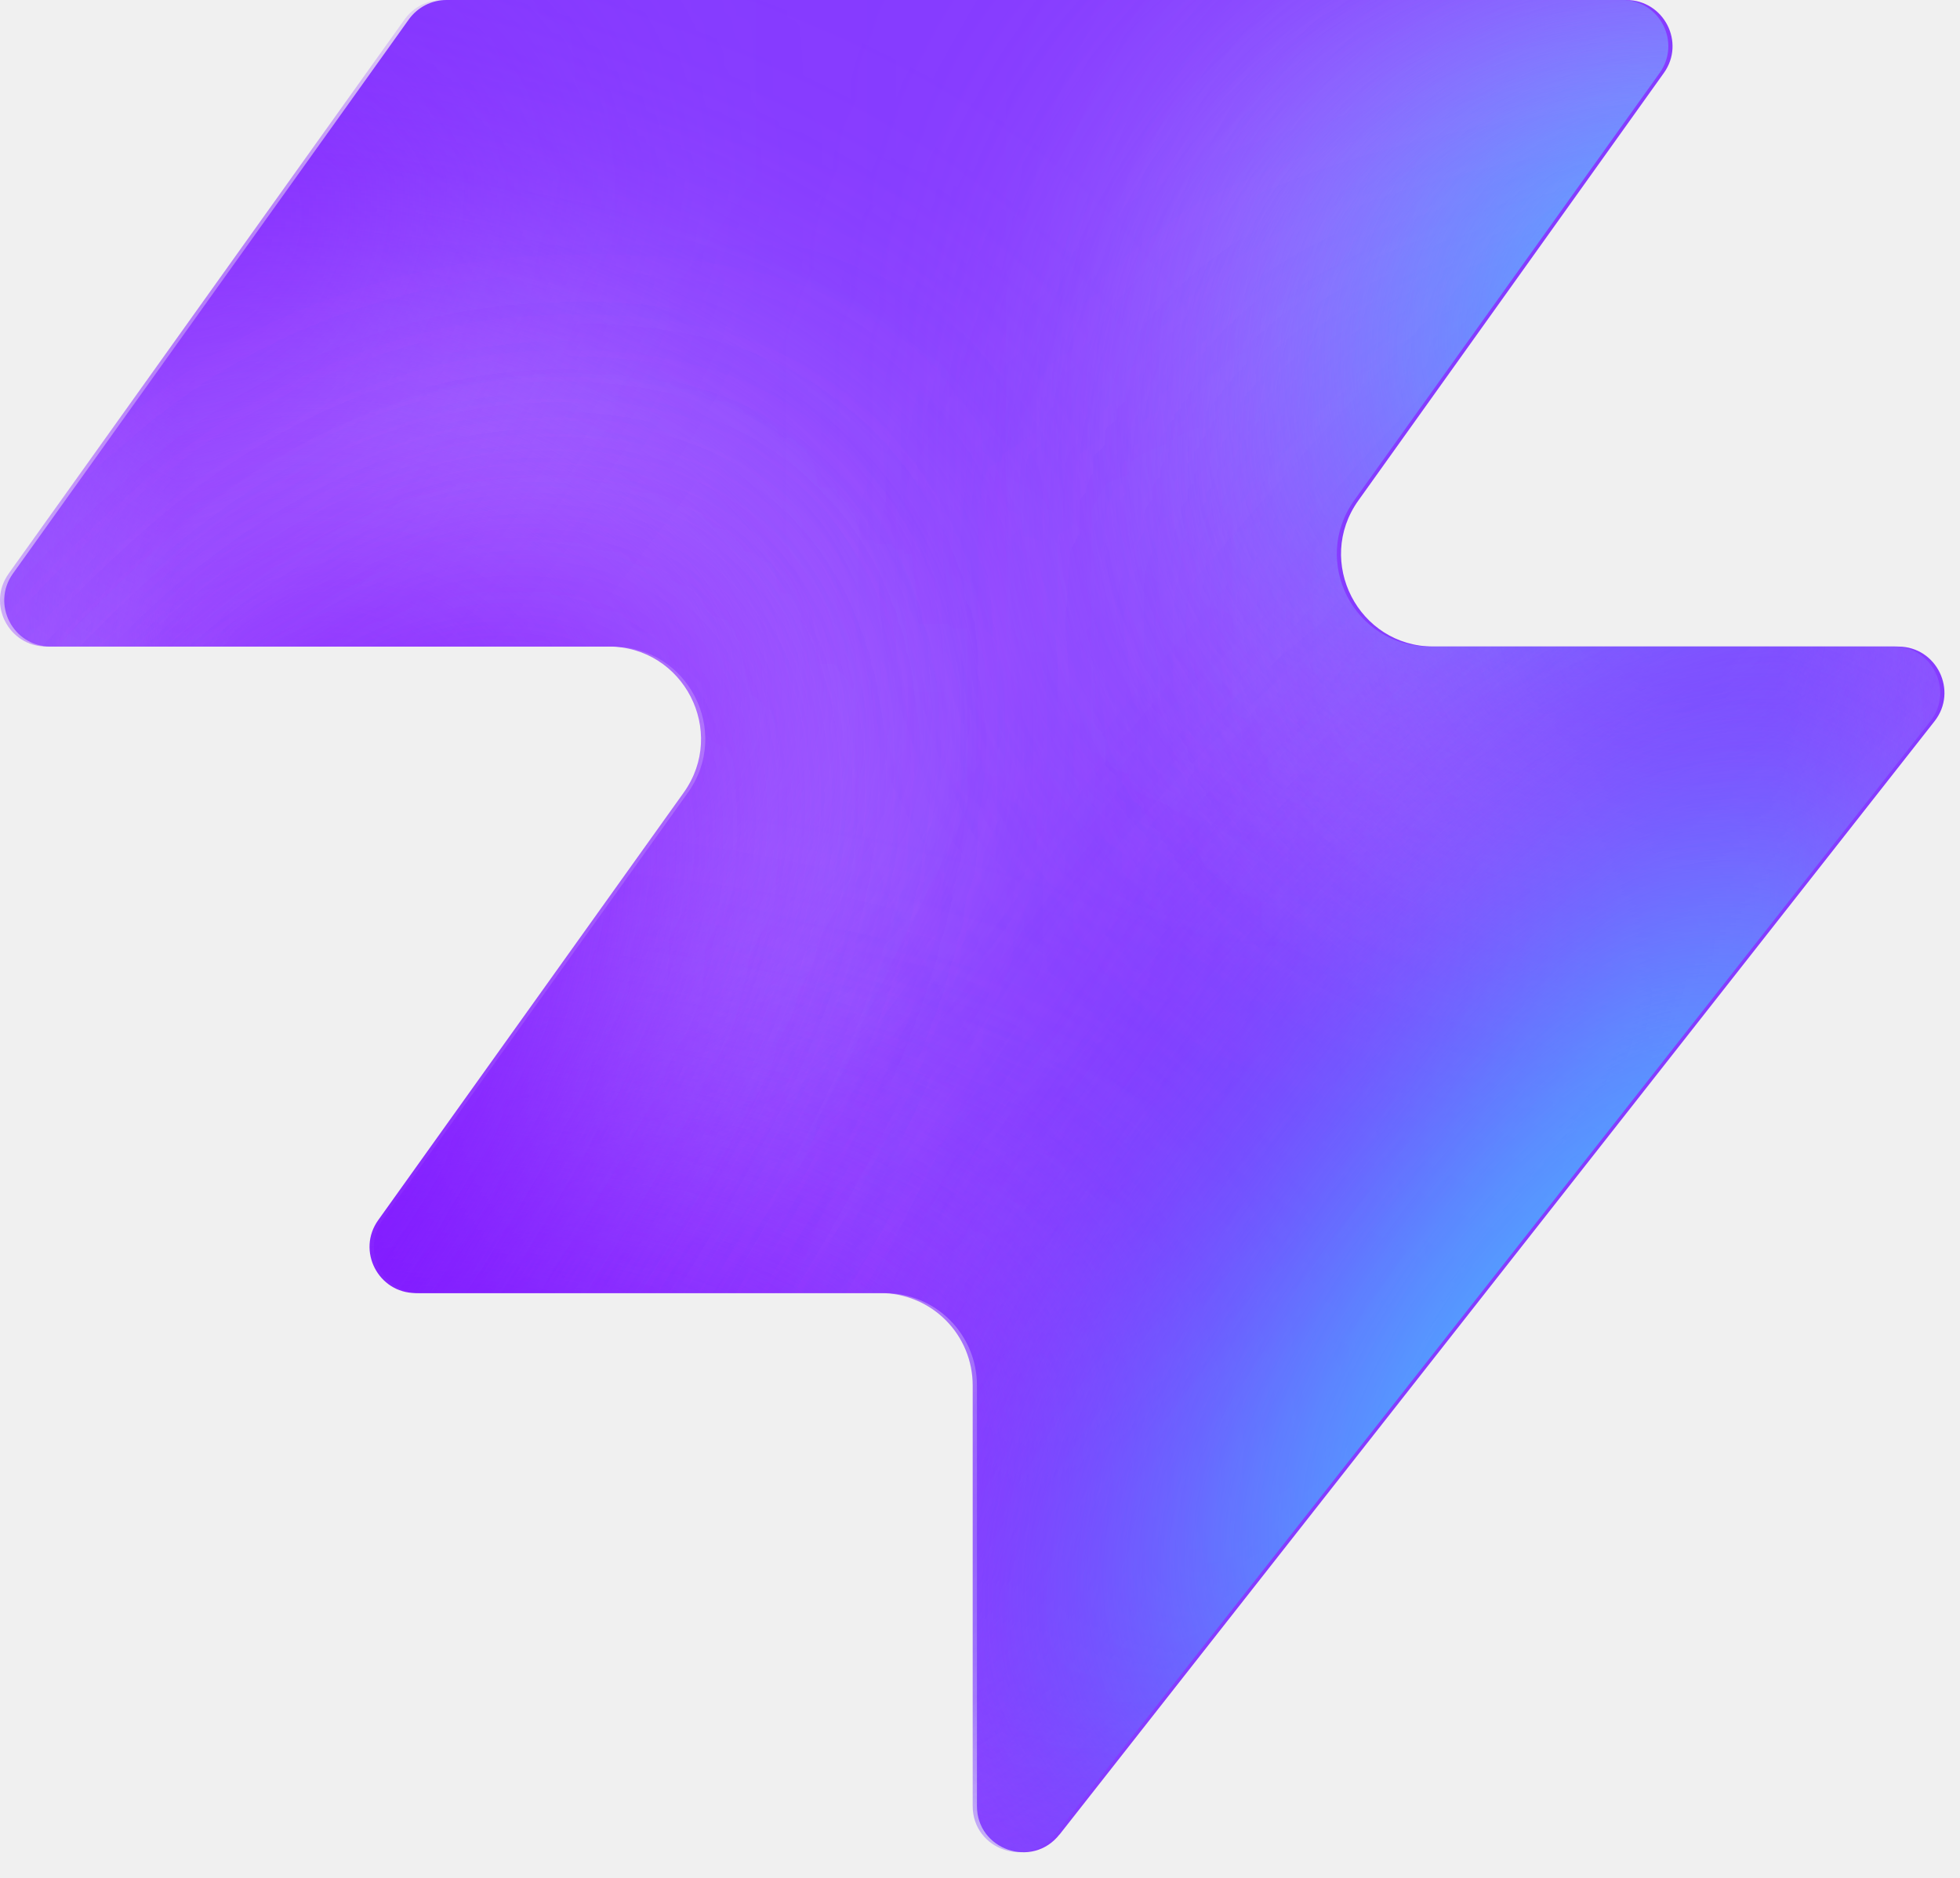
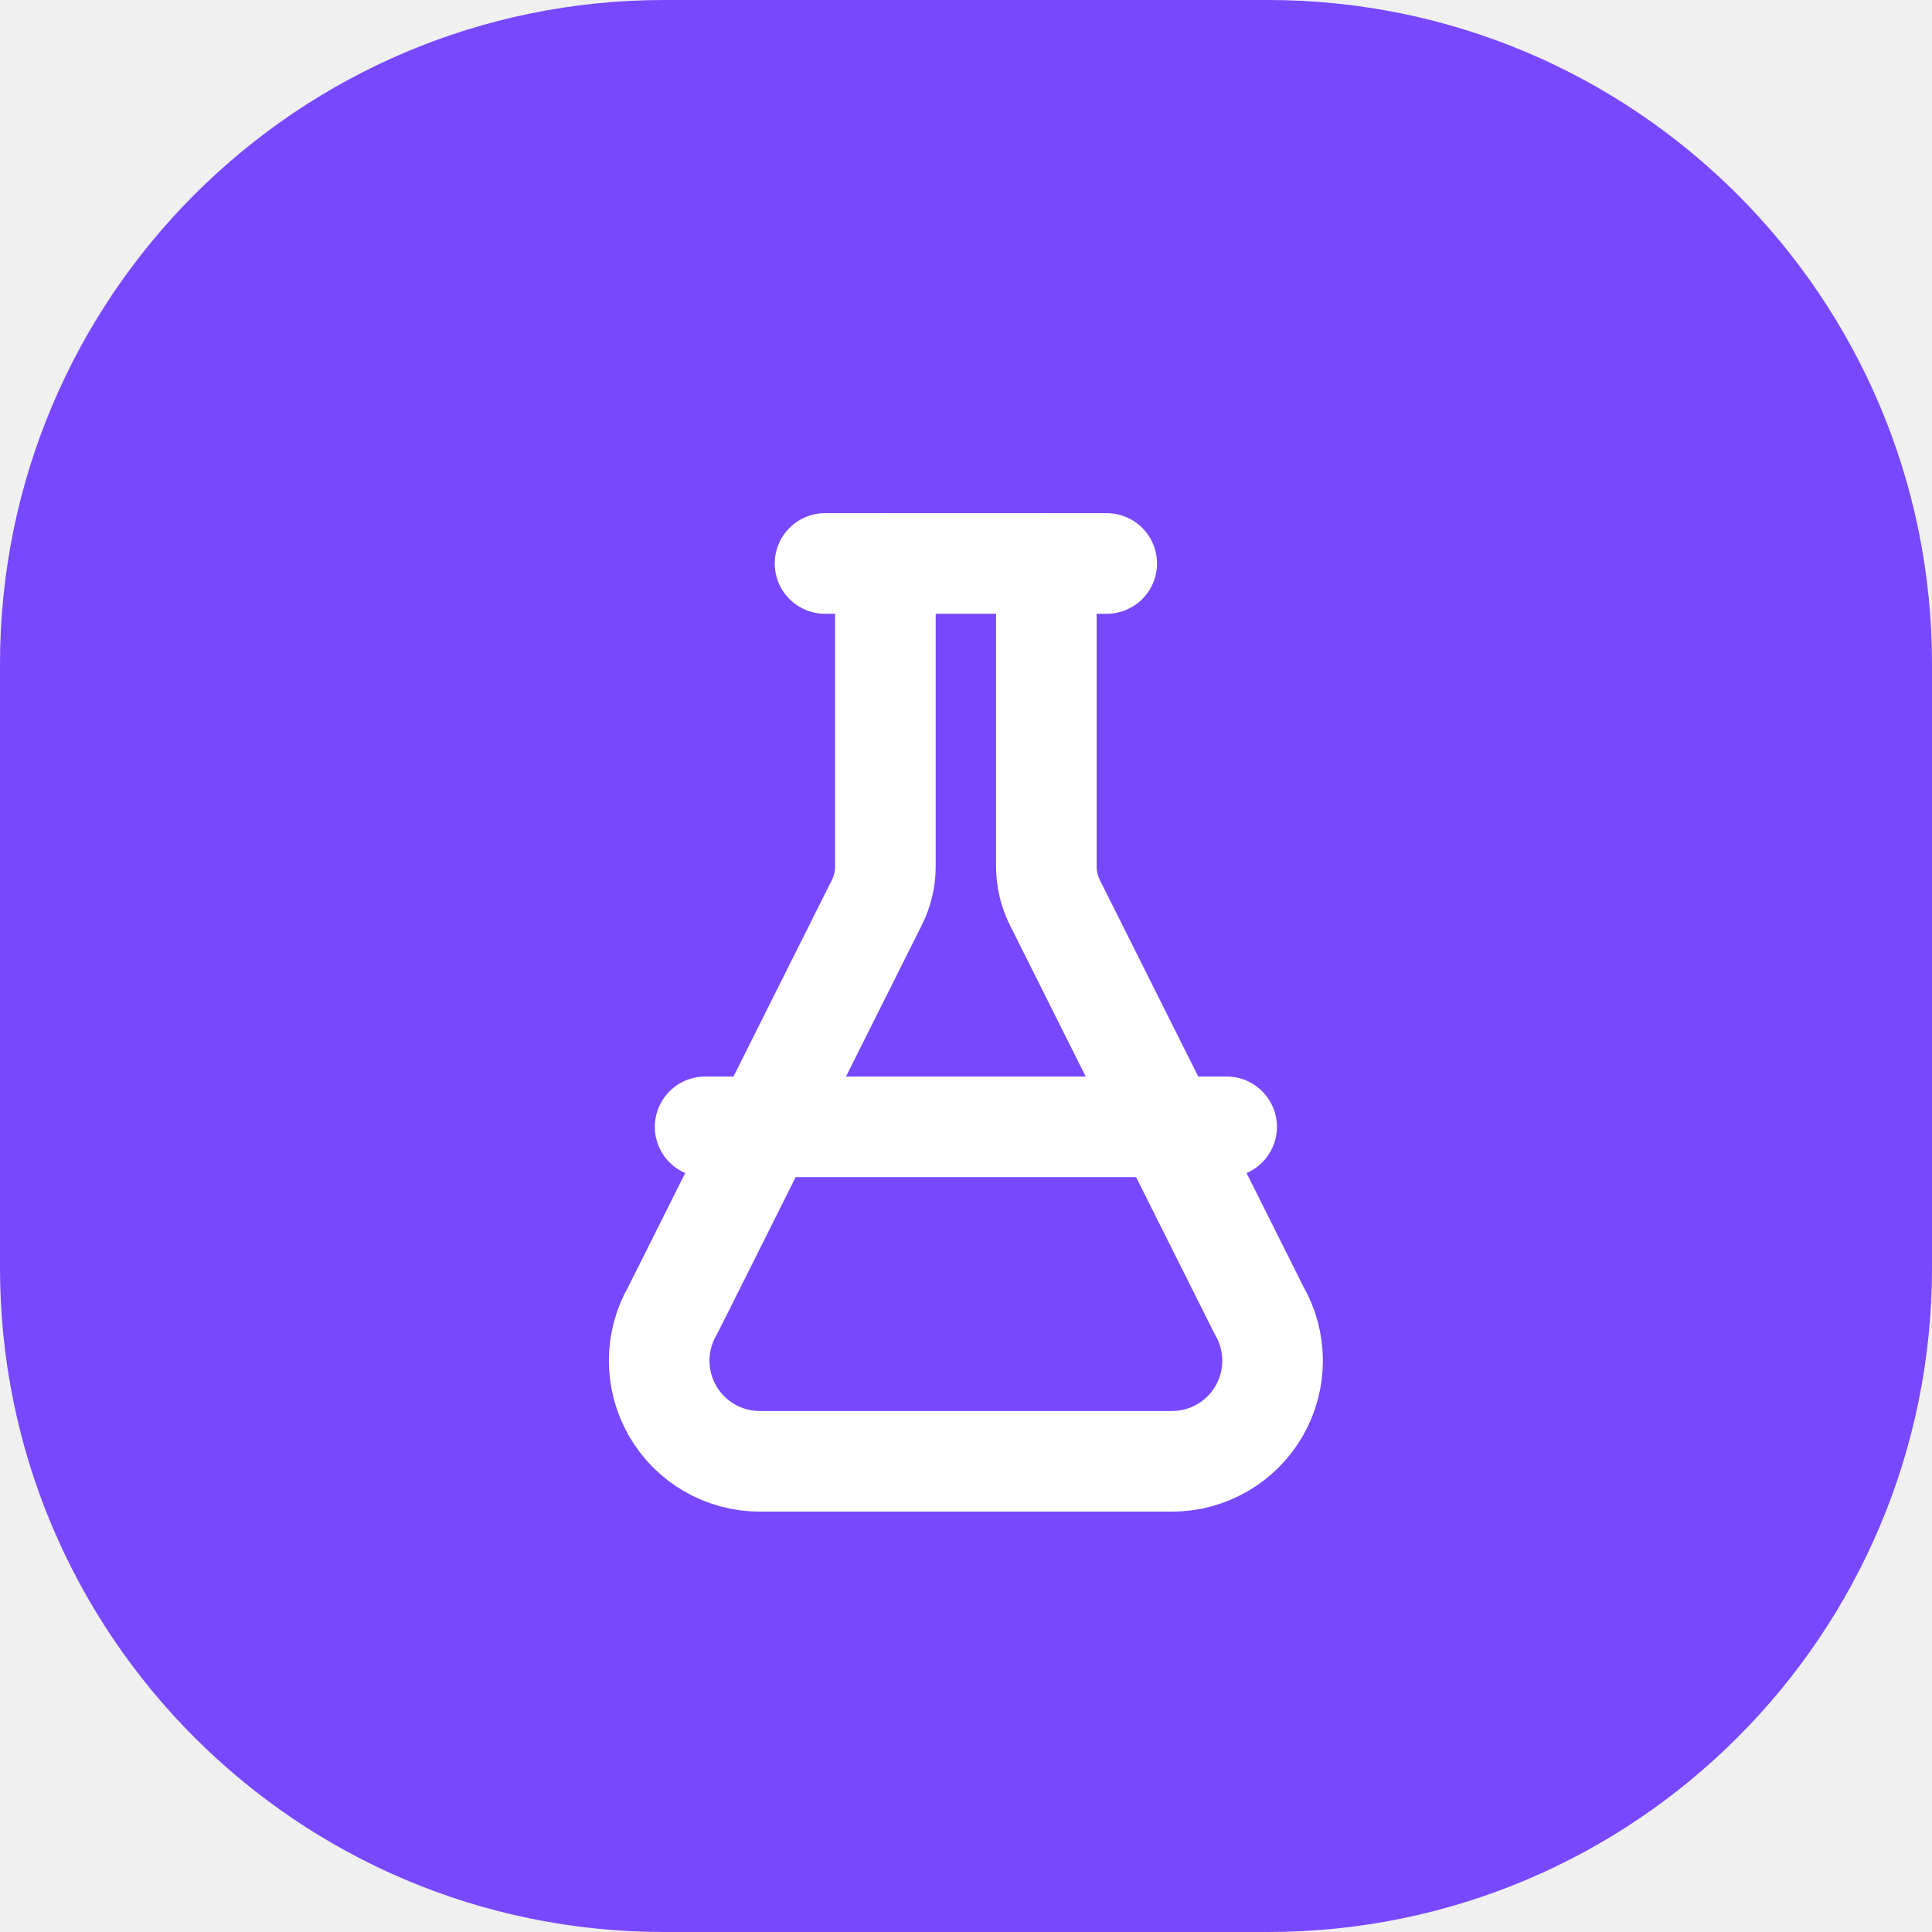
- <svg xmlns="http://www.w3.org/2000/svg" width="48" height="46" fill="none" viewBox="0 0 48 46">
-   <path fill="#863bff" d="M25.946 44.938c-.664.845-2.021.375-2.021-.698V33.937a2.26 2.26 0 0 0-2.262-2.262H10.287c-.92 0-1.456-1.04-.92-1.788l7.48-10.471c1.07-1.497 0-3.578-1.842-3.578H1.237c-.92 0-1.456-1.04-.92-1.788L10.013.474c.214-.297.556-.474.92-.474h28.894c.92 0 1.456 1.04.92 1.788l-7.48 10.471c-1.07 1.498 0 3.579 1.842 3.579h11.377c.943 0 1.473 1.088.89 1.83L25.947 44.94z" style="fill:#863bff;fill:color(display-p3 .525 .23 1);fill-opacity:1" />
-   <mask id="a" width="48" height="46" x="0" y="0" maskUnits="userSpaceOnUse" style="mask-type:alpha">
-     <path fill="#000" d="M25.842 44.938c-.664.844-2.021.375-2.021-.698V33.937a2.26 2.26 0 0 0-2.262-2.262H10.183c-.92 0-1.456-1.04-.92-1.788l7.48-10.471c1.07-1.498 0-3.579-1.842-3.579H1.133c-.92 0-1.456-1.04-.92-1.787L9.91.473c.214-.297.556-.474.92-.474h28.894c.92 0 1.456 1.04.92 1.788l-7.48 10.471c-1.07 1.498 0 3.578 1.842 3.578h11.377c.943 0 1.473 1.088.89 1.832L25.843 44.94z" style="fill:#000;fill-opacity:1" />
-   </mask>
-   <g mask="url(#a)">
-     <g filter="url(#b)">
-       <ellipse cx="5.508" cy="14.704" fill="#ede6ff" rx="5.508" ry="14.704" style="fill:#ede6ff;fill:color(display-p3 .927 .903 1);fill-opacity:1" transform="matrix(.00324 1 1 -.00324 -4.47 31.516)" />
-     </g>
-     <g filter="url(#c)">
-       <ellipse cx="10.399" cy="29.851" fill="#ede6ff" rx="10.399" ry="29.851" style="fill:#ede6ff;fill:color(display-p3 .927 .903 1);fill-opacity:1" transform="matrix(.00324 1 1 -.00324 -39.328 7.883)" />
-     </g>
-     <g filter="url(#d)">
-       <ellipse cx="5.508" cy="30.487" fill="#7e14ff" rx="5.508" ry="30.487" style="fill:#7e14ff;fill:color(display-p3 .492 .077 1);fill-opacity:1" transform="rotate(89.814 -25.913 -14.639)scale(1 -1)" />
-     </g>
-     <g filter="url(#e)">
-       <ellipse cx="5.508" cy="30.599" fill="#7e14ff" rx="5.508" ry="30.599" style="fill:#7e14ff;fill:color(display-p3 .492 .077 1);fill-opacity:1" transform="rotate(89.814 -32.644 -3.334)scale(1 -1)" />
-     </g>
-     <g filter="url(#f)">
-       <ellipse cx="5.508" cy="30.599" fill="#7e14ff" rx="5.508" ry="30.599" style="fill:#7e14ff;fill:color(display-p3 .492 .077 1);fill-opacity:1" transform="matrix(.00324 1 1 -.00324 -34.34 30.47)" />
-     </g>
-     <g filter="url(#g)">
-       <ellipse cx="14.072" cy="22.078" fill="#ede6ff" rx="14.072" ry="22.078" style="fill:#ede6ff;fill:color(display-p3 .927 .903 1);fill-opacity:1" transform="rotate(93.35 24.506 48.493)scale(-1 1)" />
-     </g>
-     <g filter="url(#h)">
-       <ellipse cx="3.47" cy="21.501" fill="#7e14ff" rx="3.47" ry="21.501" style="fill:#7e14ff;fill:color(display-p3 .492 .077 1);fill-opacity:1" transform="rotate(89.009 28.708 47.59)scale(-1 1)" />
-     </g>
-     <g filter="url(#i)">
-       <ellipse cx="3.47" cy="21.501" fill="#7e14ff" rx="3.47" ry="21.501" style="fill:#7e14ff;fill:color(display-p3 .492 .077 1);fill-opacity:1" transform="rotate(89.009 28.708 47.59)scale(-1 1)" />
-     </g>
-     <g filter="url(#j)">
-       <ellipse cx=".387" cy="8.972" fill="#7e14ff" rx="4.407" ry="29.108" style="fill:#7e14ff;fill:color(display-p3 .492 .077 1);fill-opacity:1" transform="rotate(39.51 .387 8.972)" />
-     </g>
-     <g filter="url(#k)">
-       <ellipse cx="47.523" cy="-6.092" fill="#7e14ff" rx="4.407" ry="29.108" style="fill:#7e14ff;fill:color(display-p3 .492 .077 1);fill-opacity:1" transform="rotate(37.892 47.523 -6.092)" />
-     </g>
-     <g filter="url(#l)">
-       <ellipse cx="41.412" cy="6.333" fill="#47bfff" rx="5.971" ry="9.665" style="fill:#47bfff;fill:color(display-p3 .28 .748 1);fill-opacity:1" transform="rotate(37.892 41.412 6.333)" />
-     </g>
-     <g filter="url(#m)">
-       <ellipse cx="-1.879" cy="38.332" fill="#7e14ff" rx="4.407" ry="29.108" style="fill:#7e14ff;fill:color(display-p3 .492 .077 1);fill-opacity:1" transform="rotate(37.892 -1.88 38.332)" />
-     </g>
-     <g filter="url(#n)">
-       <ellipse cx="-1.879" cy="38.332" fill="#7e14ff" rx="4.407" ry="29.108" style="fill:#7e14ff;fill:color(display-p3 .492 .077 1);fill-opacity:1" transform="rotate(37.892 -1.88 38.332)" />
-     </g>
-     <g filter="url(#o)">
-       <ellipse cx="35.651" cy="29.907" fill="#7e14ff" rx="4.407" ry="29.108" style="fill:#7e14ff;fill:color(display-p3 .492 .077 1);fill-opacity:1" transform="rotate(37.892 35.651 29.907)" />
-     </g>
-     <g filter="url(#p)">
-       <ellipse cx="38.418" cy="32.4" fill="#47bfff" rx="5.971" ry="15.297" style="fill:#47bfff;fill:color(display-p3 .28 .748 1);fill-opacity:1" transform="rotate(37.892 38.418 32.4)" />
-     </g>
+ <svg xmlns="http://www.w3.org/2000/svg" viewBox="0 0 64 64" width="64" height="64">
+   <rect width="64" height="64" rx="22" fill="#7848ff" />
+   <g stroke="#ffffff" stroke-width="2.5" stroke-linecap="round" stroke-linejoin="round" fill="none" transform="translate(16, 16) scale(1.333)">
+     <path d="M10 2v7.527a2 2 0 0 1-.211.896L4.72 20.55a2.5 2.5 0 0 0 2.16 3.762h10.24a2.5 2.5 0 0 0 2.16-3.762L14.21 10.423A2 2 0 0 1 14 9.527V2" />
+     <path d="M8.5 2h7" />
+     <path d="M5.52 16h12.96" />
  </g>
-   <defs>
-     <filter id="b" width="60.045" height="41.654" x="-19.77" y="16.149" color-interpolation-filters="sRGB" filterUnits="userSpaceOnUse">
-       <feFlood flood-opacity="0" result="BackgroundImageFix" />
-       <feBlend in="SourceGraphic" in2="BackgroundImageFix" result="shape" />
-       <feGaussianBlur result="effect1_foregroundBlur_2002_17158" stdDeviation="7.659" />
-     </filter>
-     <filter id="c" width="90.34" height="51.437" x="-54.613" y="-7.533" color-interpolation-filters="sRGB" filterUnits="userSpaceOnUse">
-       <feFlood flood-opacity="0" result="BackgroundImageFix" />
-       <feBlend in="SourceGraphic" in2="BackgroundImageFix" result="shape" />
-       <feGaussianBlur result="effect1_foregroundBlur_2002_17158" stdDeviation="7.659" />
-     </filter>
-     <filter id="d" width="79.355" height="29.4" x="-49.64" y="2.03" color-interpolation-filters="sRGB" filterUnits="userSpaceOnUse">
-       <feFlood flood-opacity="0" result="BackgroundImageFix" />
-       <feBlend in="SourceGraphic" in2="BackgroundImageFix" result="shape" />
-       <feGaussianBlur result="effect1_foregroundBlur_2002_17158" stdDeviation="4.596" />
-     </filter>
-     <filter id="e" width="79.579" height="29.4" x="-45.045" y="20.029" color-interpolation-filters="sRGB" filterUnits="userSpaceOnUse">
-       <feFlood flood-opacity="0" result="BackgroundImageFix" />
-       <feBlend in="SourceGraphic" in2="BackgroundImageFix" result="shape" />
-       <feGaussianBlur result="effect1_foregroundBlur_2002_17158" stdDeviation="4.596" />
-     </filter>
-     <filter id="f" width="79.579" height="29.4" x="-43.513" y="21.178" color-interpolation-filters="sRGB" filterUnits="userSpaceOnUse">
-       <feFlood flood-opacity="0" result="BackgroundImageFix" />
-       <feBlend in="SourceGraphic" in2="BackgroundImageFix" result="shape" />
-       <feGaussianBlur result="effect1_foregroundBlur_2002_17158" stdDeviation="4.596" />
-     </filter>
-     <filter id="g" width="74.749" height="58.852" x="15.756" y="-17.901" color-interpolation-filters="sRGB" filterUnits="userSpaceOnUse">
-       <feFlood flood-opacity="0" result="BackgroundImageFix" />
-       <feBlend in="SourceGraphic" in2="BackgroundImageFix" result="shape" />
-       <feGaussianBlur result="effect1_foregroundBlur_2002_17158" stdDeviation="7.659" />
-     </filter>
-     <filter id="h" width="61.377" height="25.362" x="23.548" y="2.284" color-interpolation-filters="sRGB" filterUnits="userSpaceOnUse">
-       <feFlood flood-opacity="0" result="BackgroundImageFix" />
-       <feBlend in="SourceGraphic" in2="BackgroundImageFix" result="shape" />
-       <feGaussianBlur result="effect1_foregroundBlur_2002_17158" stdDeviation="4.596" />
-     </filter>
-     <filter id="i" width="61.377" height="25.362" x="23.548" y="2.284" color-interpolation-filters="sRGB" filterUnits="userSpaceOnUse">
-       <feFlood flood-opacity="0" result="BackgroundImageFix" />
-       <feBlend in="SourceGraphic" in2="BackgroundImageFix" result="shape" />
-       <feGaussianBlur result="effect1_foregroundBlur_2002_17158" stdDeviation="4.596" />
-     </filter>
-     <filter id="j" width="56.045" height="63.649" x="-27.636" y="-22.853" color-interpolation-filters="sRGB" filterUnits="userSpaceOnUse">
-       <feFlood flood-opacity="0" result="BackgroundImageFix" />
-       <feBlend in="SourceGraphic" in2="BackgroundImageFix" result="shape" />
-       <feGaussianBlur result="effect1_foregroundBlur_2002_17158" stdDeviation="4.596" />
-     </filter>
-     <filter id="k" width="54.814" height="64.646" x="20.116" y="-38.415" color-interpolation-filters="sRGB" filterUnits="userSpaceOnUse">
-       <feFlood flood-opacity="0" result="BackgroundImageFix" />
-       <feBlend in="SourceGraphic" in2="BackgroundImageFix" result="shape" />
-       <feGaussianBlur result="effect1_foregroundBlur_2002_17158" stdDeviation="4.596" />
-     </filter>
-     <filter id="l" width="33.541" height="35.313" x="24.641" y="-11.323" color-interpolation-filters="sRGB" filterUnits="userSpaceOnUse">
-       <feFlood flood-opacity="0" result="BackgroundImageFix" />
-       <feBlend in="SourceGraphic" in2="BackgroundImageFix" result="shape" />
-       <feGaussianBlur result="effect1_foregroundBlur_2002_17158" stdDeviation="4.596" />
-     </filter>
-     <filter id="m" width="54.814" height="64.646" x="-29.286" y="6.009" color-interpolation-filters="sRGB" filterUnits="userSpaceOnUse">
-       <feFlood flood-opacity="0" result="BackgroundImageFix" />
-       <feBlend in="SourceGraphic" in2="BackgroundImageFix" result="shape" />
-       <feGaussianBlur result="effect1_foregroundBlur_2002_17158" stdDeviation="4.596" />
-     </filter>
-     <filter id="n" width="54.814" height="64.646" x="-29.286" y="6.009" color-interpolation-filters="sRGB" filterUnits="userSpaceOnUse">
-       <feFlood flood-opacity="0" result="BackgroundImageFix" />
-       <feBlend in="SourceGraphic" in2="BackgroundImageFix" result="shape" />
-       <feGaussianBlur result="effect1_foregroundBlur_2002_17158" stdDeviation="4.596" />
-     </filter>
-     <filter id="o" width="54.814" height="64.646" x="8.244" y="-2.416" color-interpolation-filters="sRGB" filterUnits="userSpaceOnUse">
-       <feFlood flood-opacity="0" result="BackgroundImageFix" />
-       <feBlend in="SourceGraphic" in2="BackgroundImageFix" result="shape" />
-       <feGaussianBlur result="effect1_foregroundBlur_2002_17158" stdDeviation="4.596" />
-     </filter>
-     <filter id="p" width="39.409" height="43.623" x="18.713" y="10.588" color-interpolation-filters="sRGB" filterUnits="userSpaceOnUse">
-       <feFlood flood-opacity="0" result="BackgroundImageFix" />
-       <feBlend in="SourceGraphic" in2="BackgroundImageFix" result="shape" />
-       <feGaussianBlur result="effect1_foregroundBlur_2002_17158" stdDeviation="4.596" />
-     </filter>
-   </defs>
</svg>
